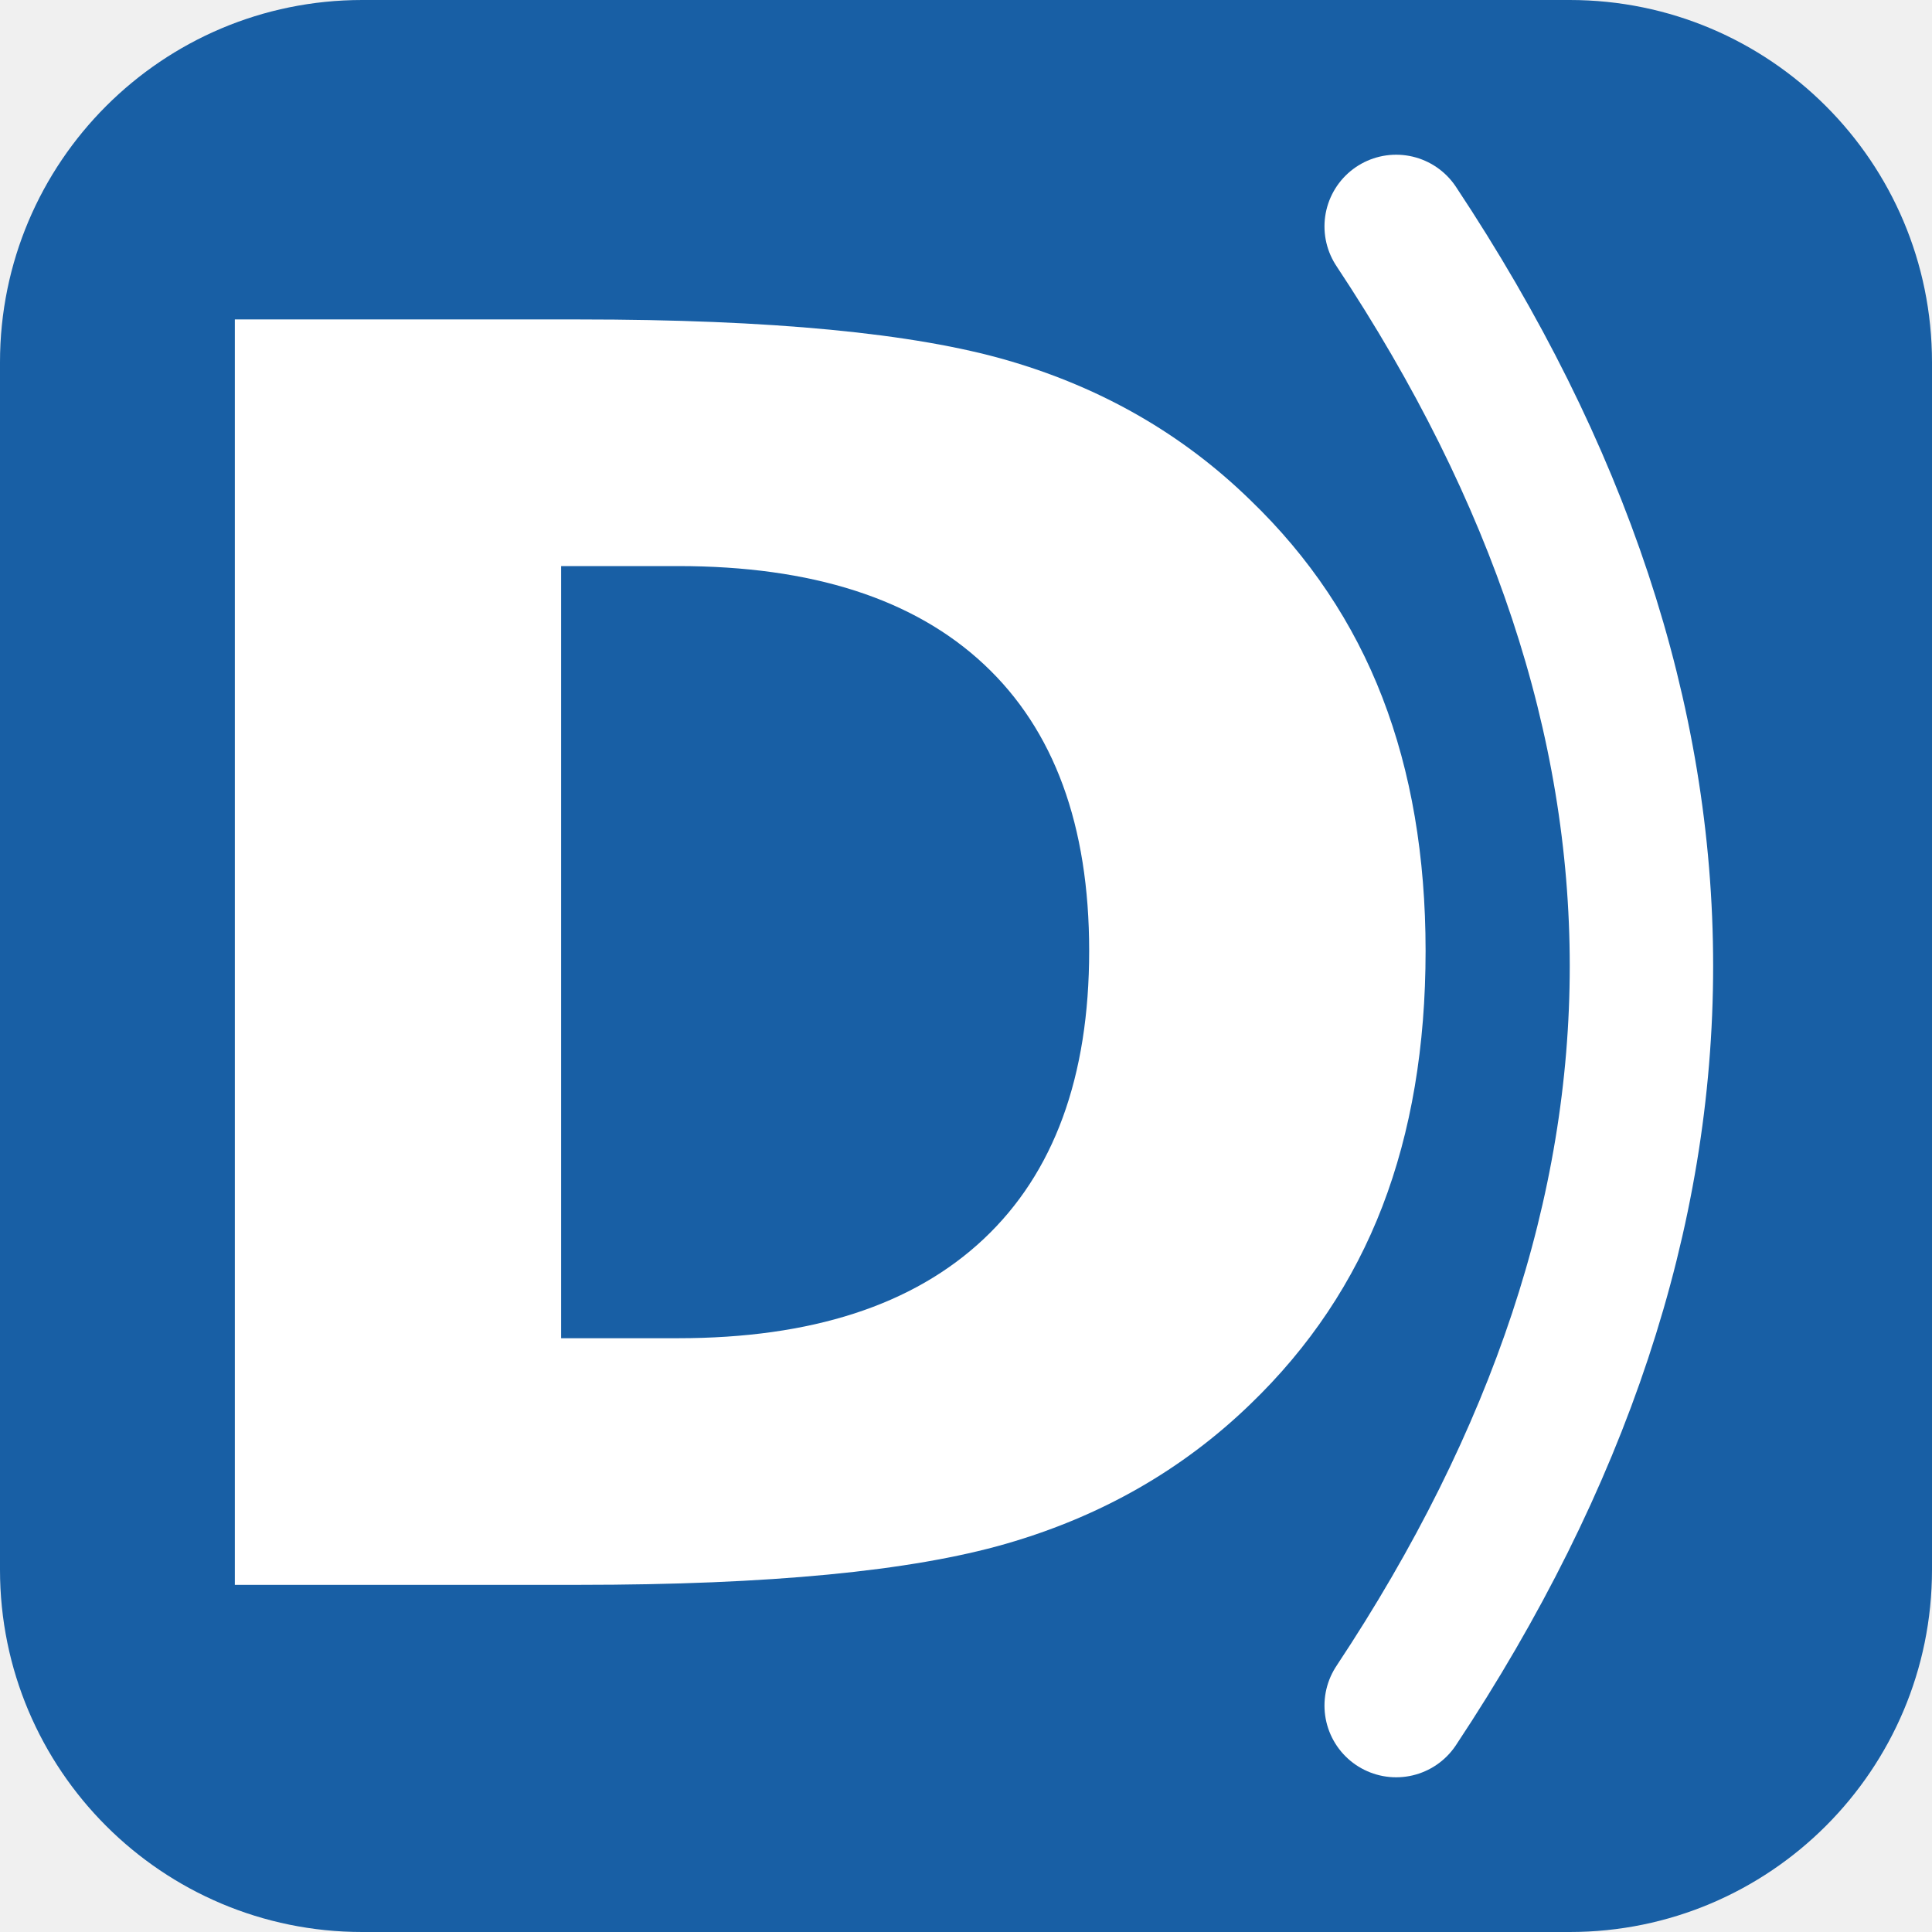
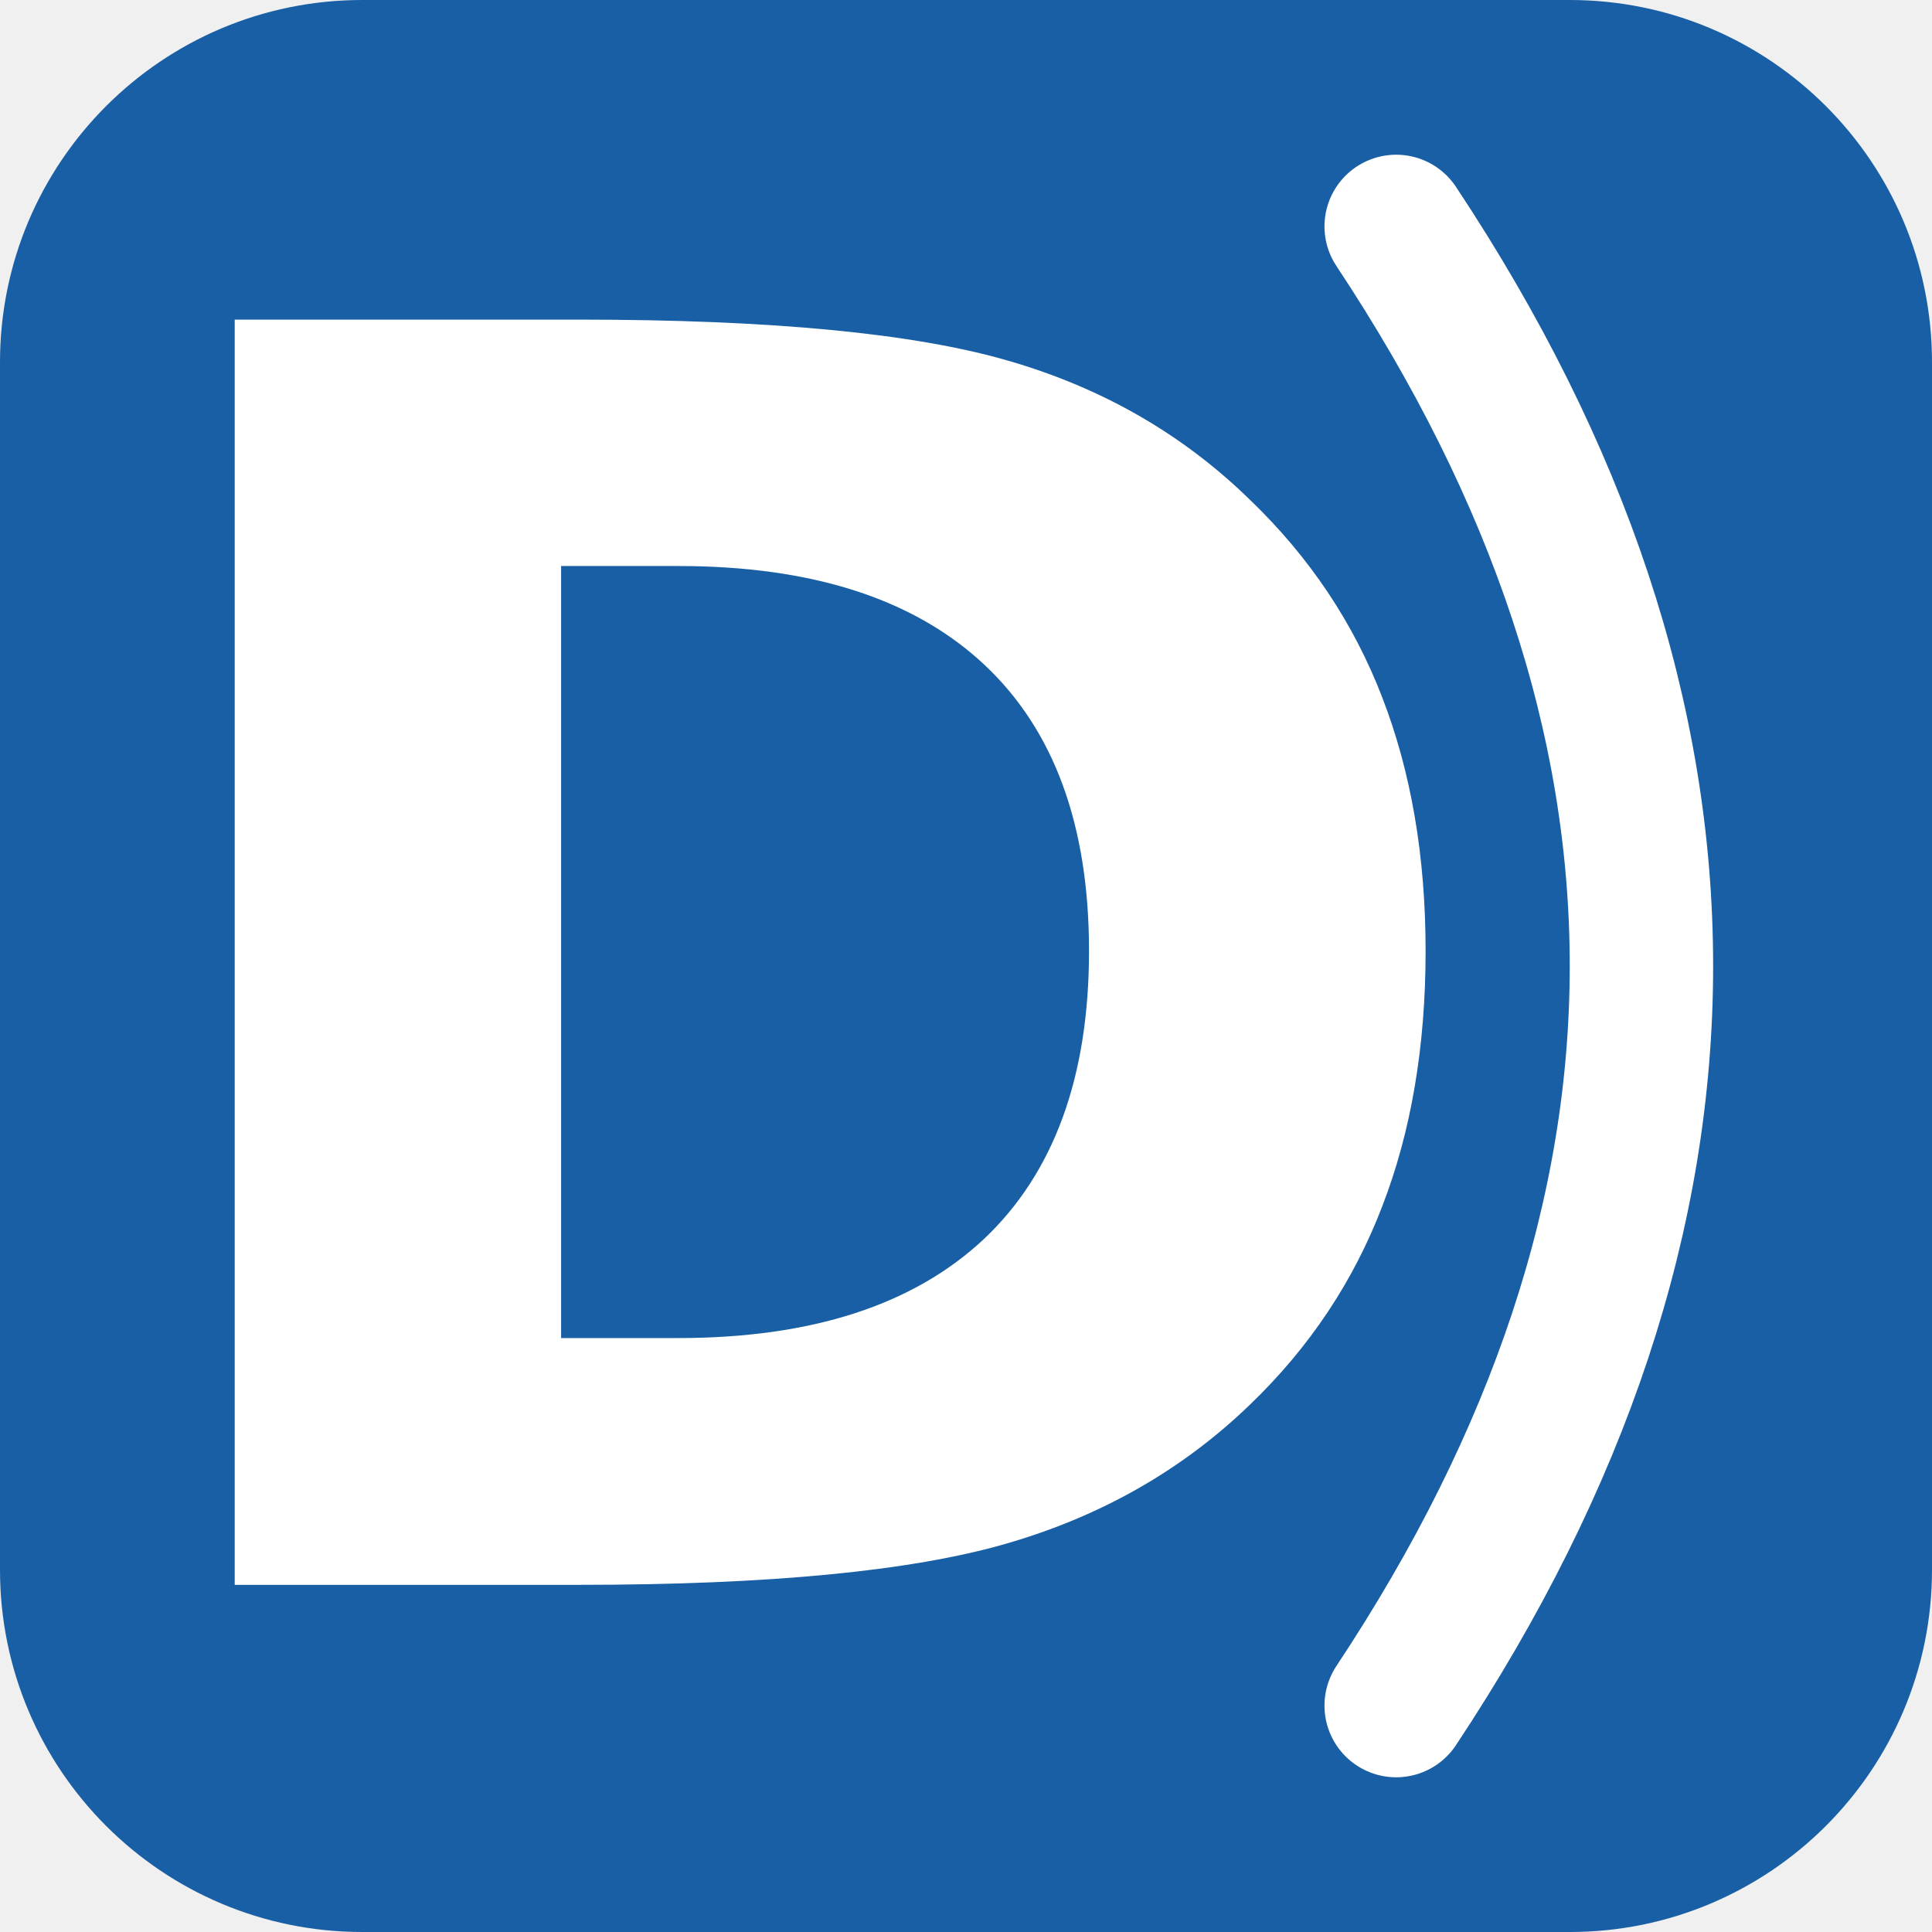
<svg xmlns="http://www.w3.org/2000/svg" width="512" height="512" viewBox="0 0 512 512">
  <rect width="512" height="512" rx="96" fill="#185FA5" />
-   <text x="20" y="420" font-family="DejaVu Sans, Arial, Helvetica, sans-serif" font-size="460" font-weight="700" fill="#FFFFFF">D</text>
+   <path d="M148.7 150V354.6H179.7Q232.7 354.6 260.7 328.4Q288.6 302.1 288.6 252Q288.6 202.1 260.8 176.1Q232.9 150 179.7 150ZM62.2 84.7H153.4Q229.8 84.7 267.2 95.6Q304.6 106.4 331.3 132.5Q354.9 155.2 366.3 184.8Q377.8 214.5 377.8 252Q377.8 290 366.3 319.7Q354.9 349.5 331.3 372.2Q304.4 398.2 266.6 409.1Q228.9 420 153.4 420H62.2Z" fill="#FFFFFF" />
  <path d="M370 60 Q500 256 370 452" fill="none" stroke="#FFFFFF" stroke-width="38" stroke-linecap="round" />
</svg>
